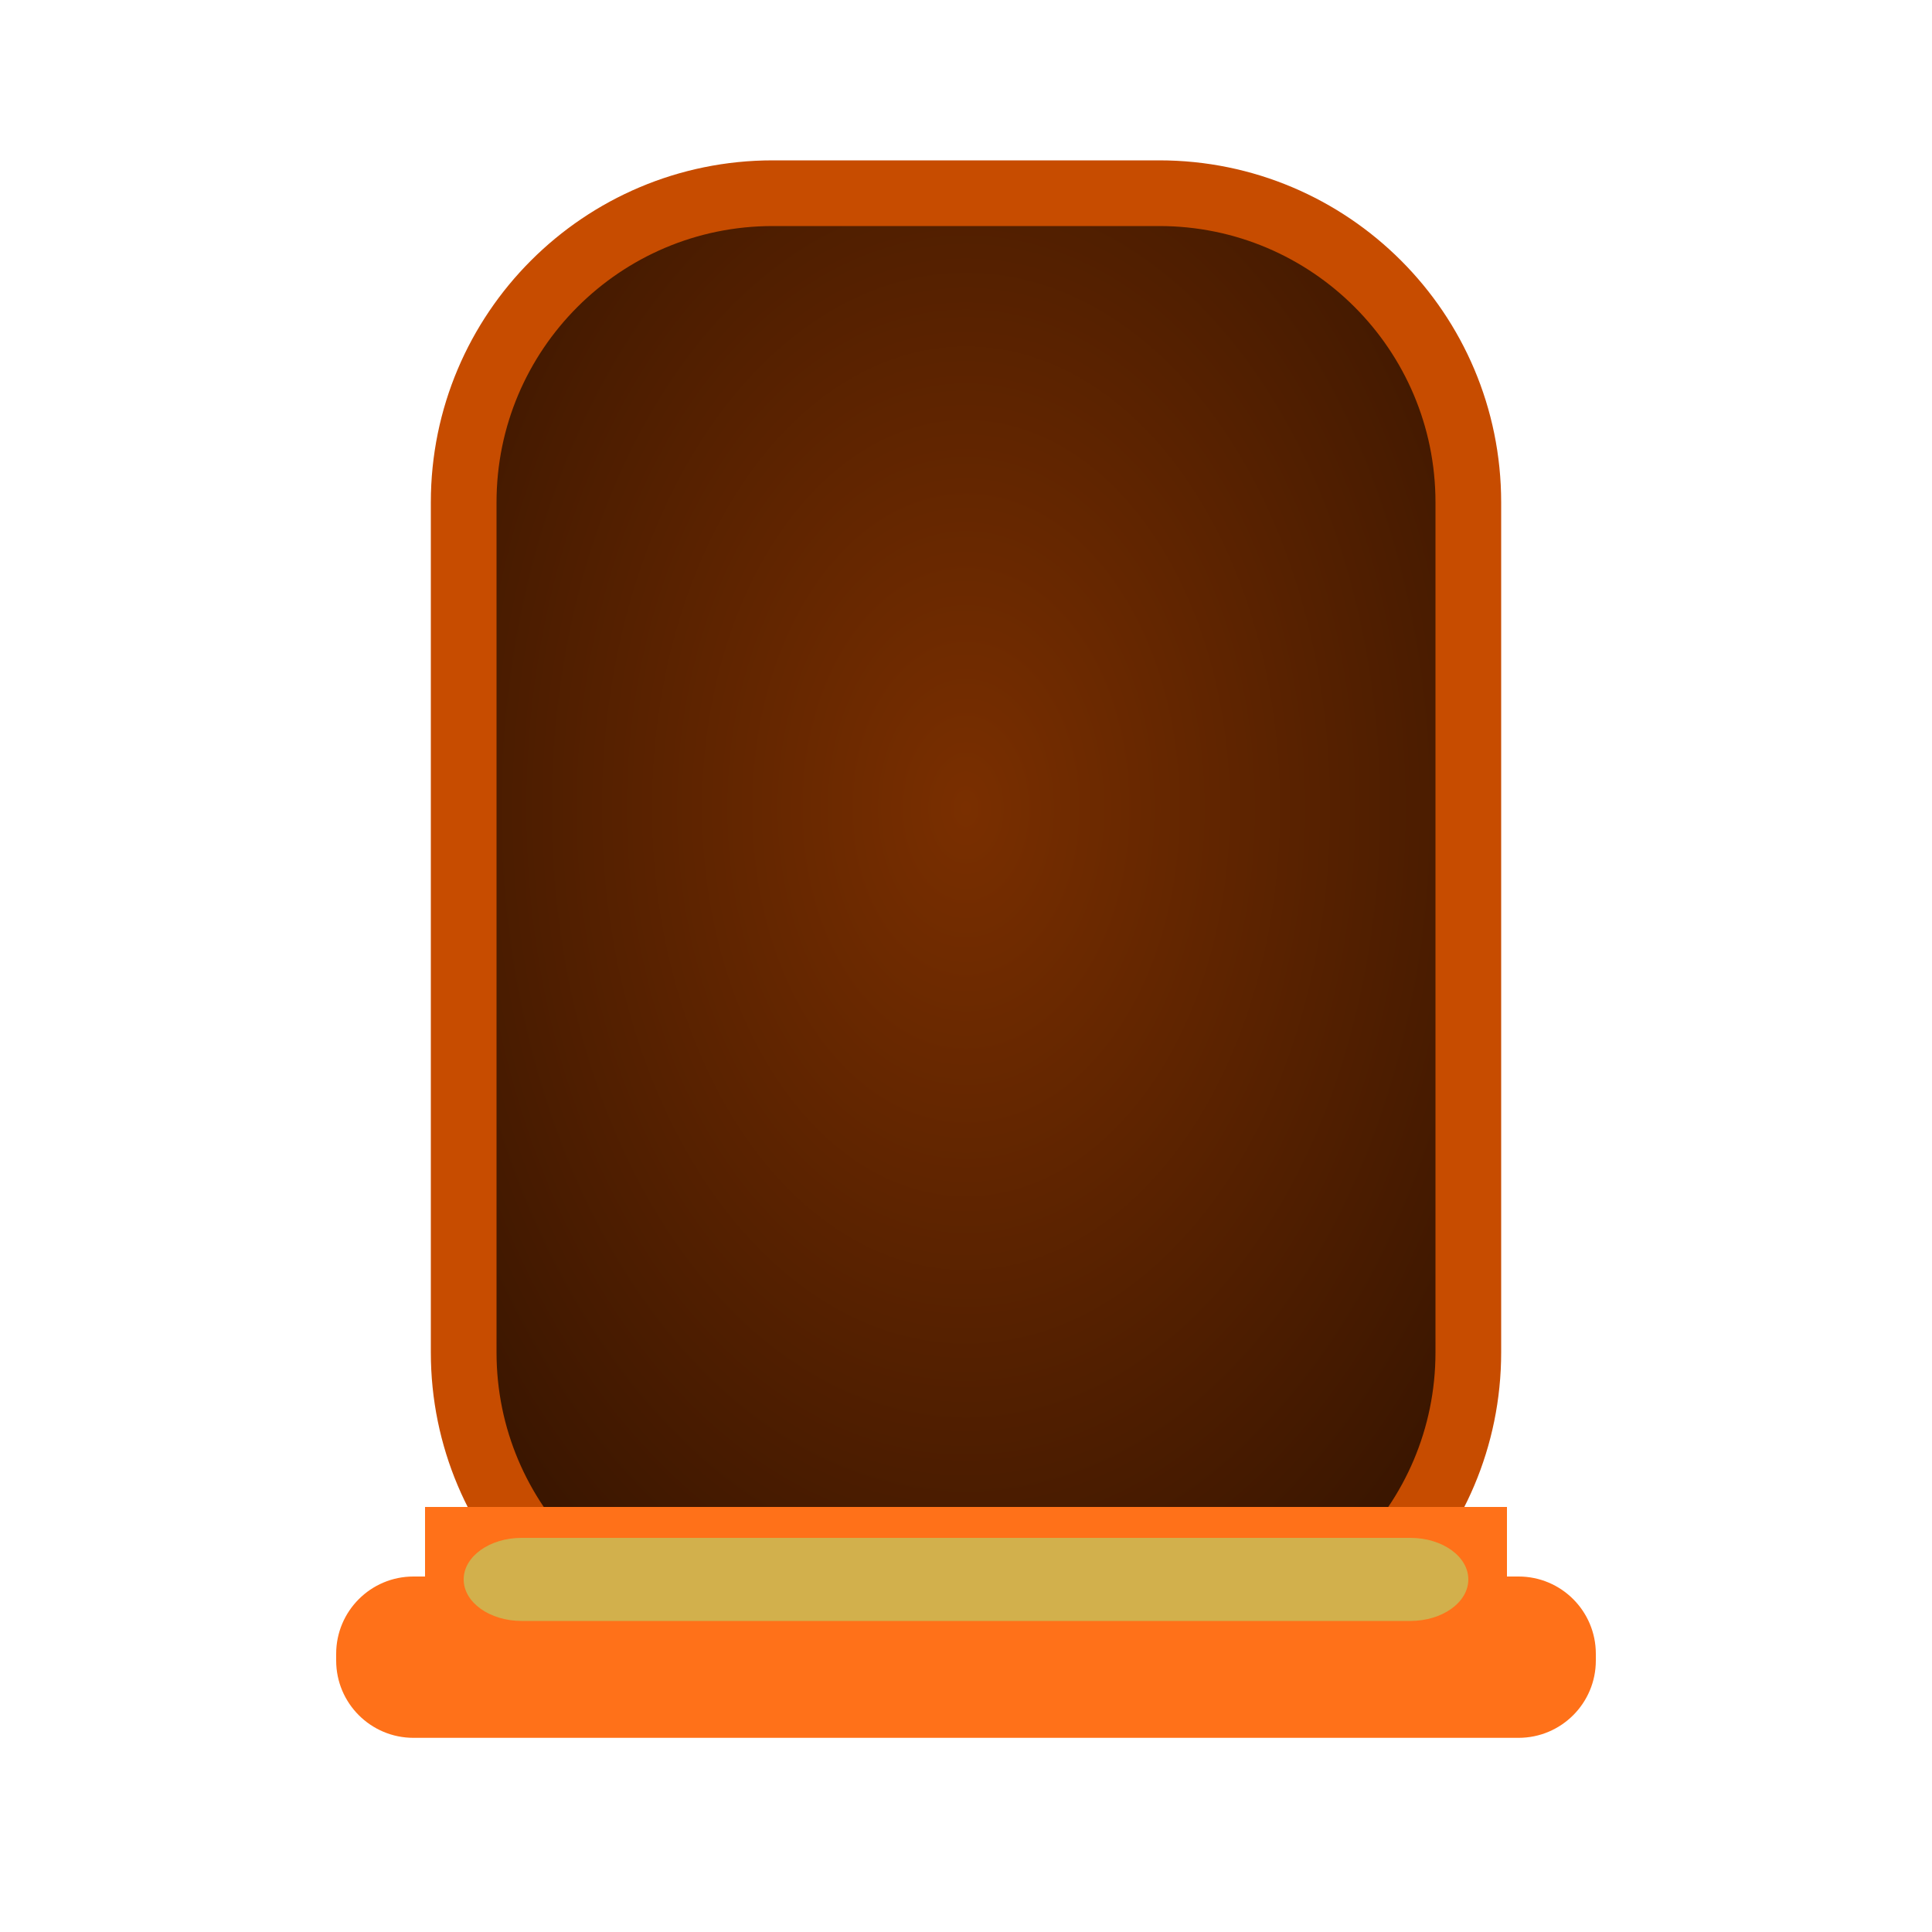
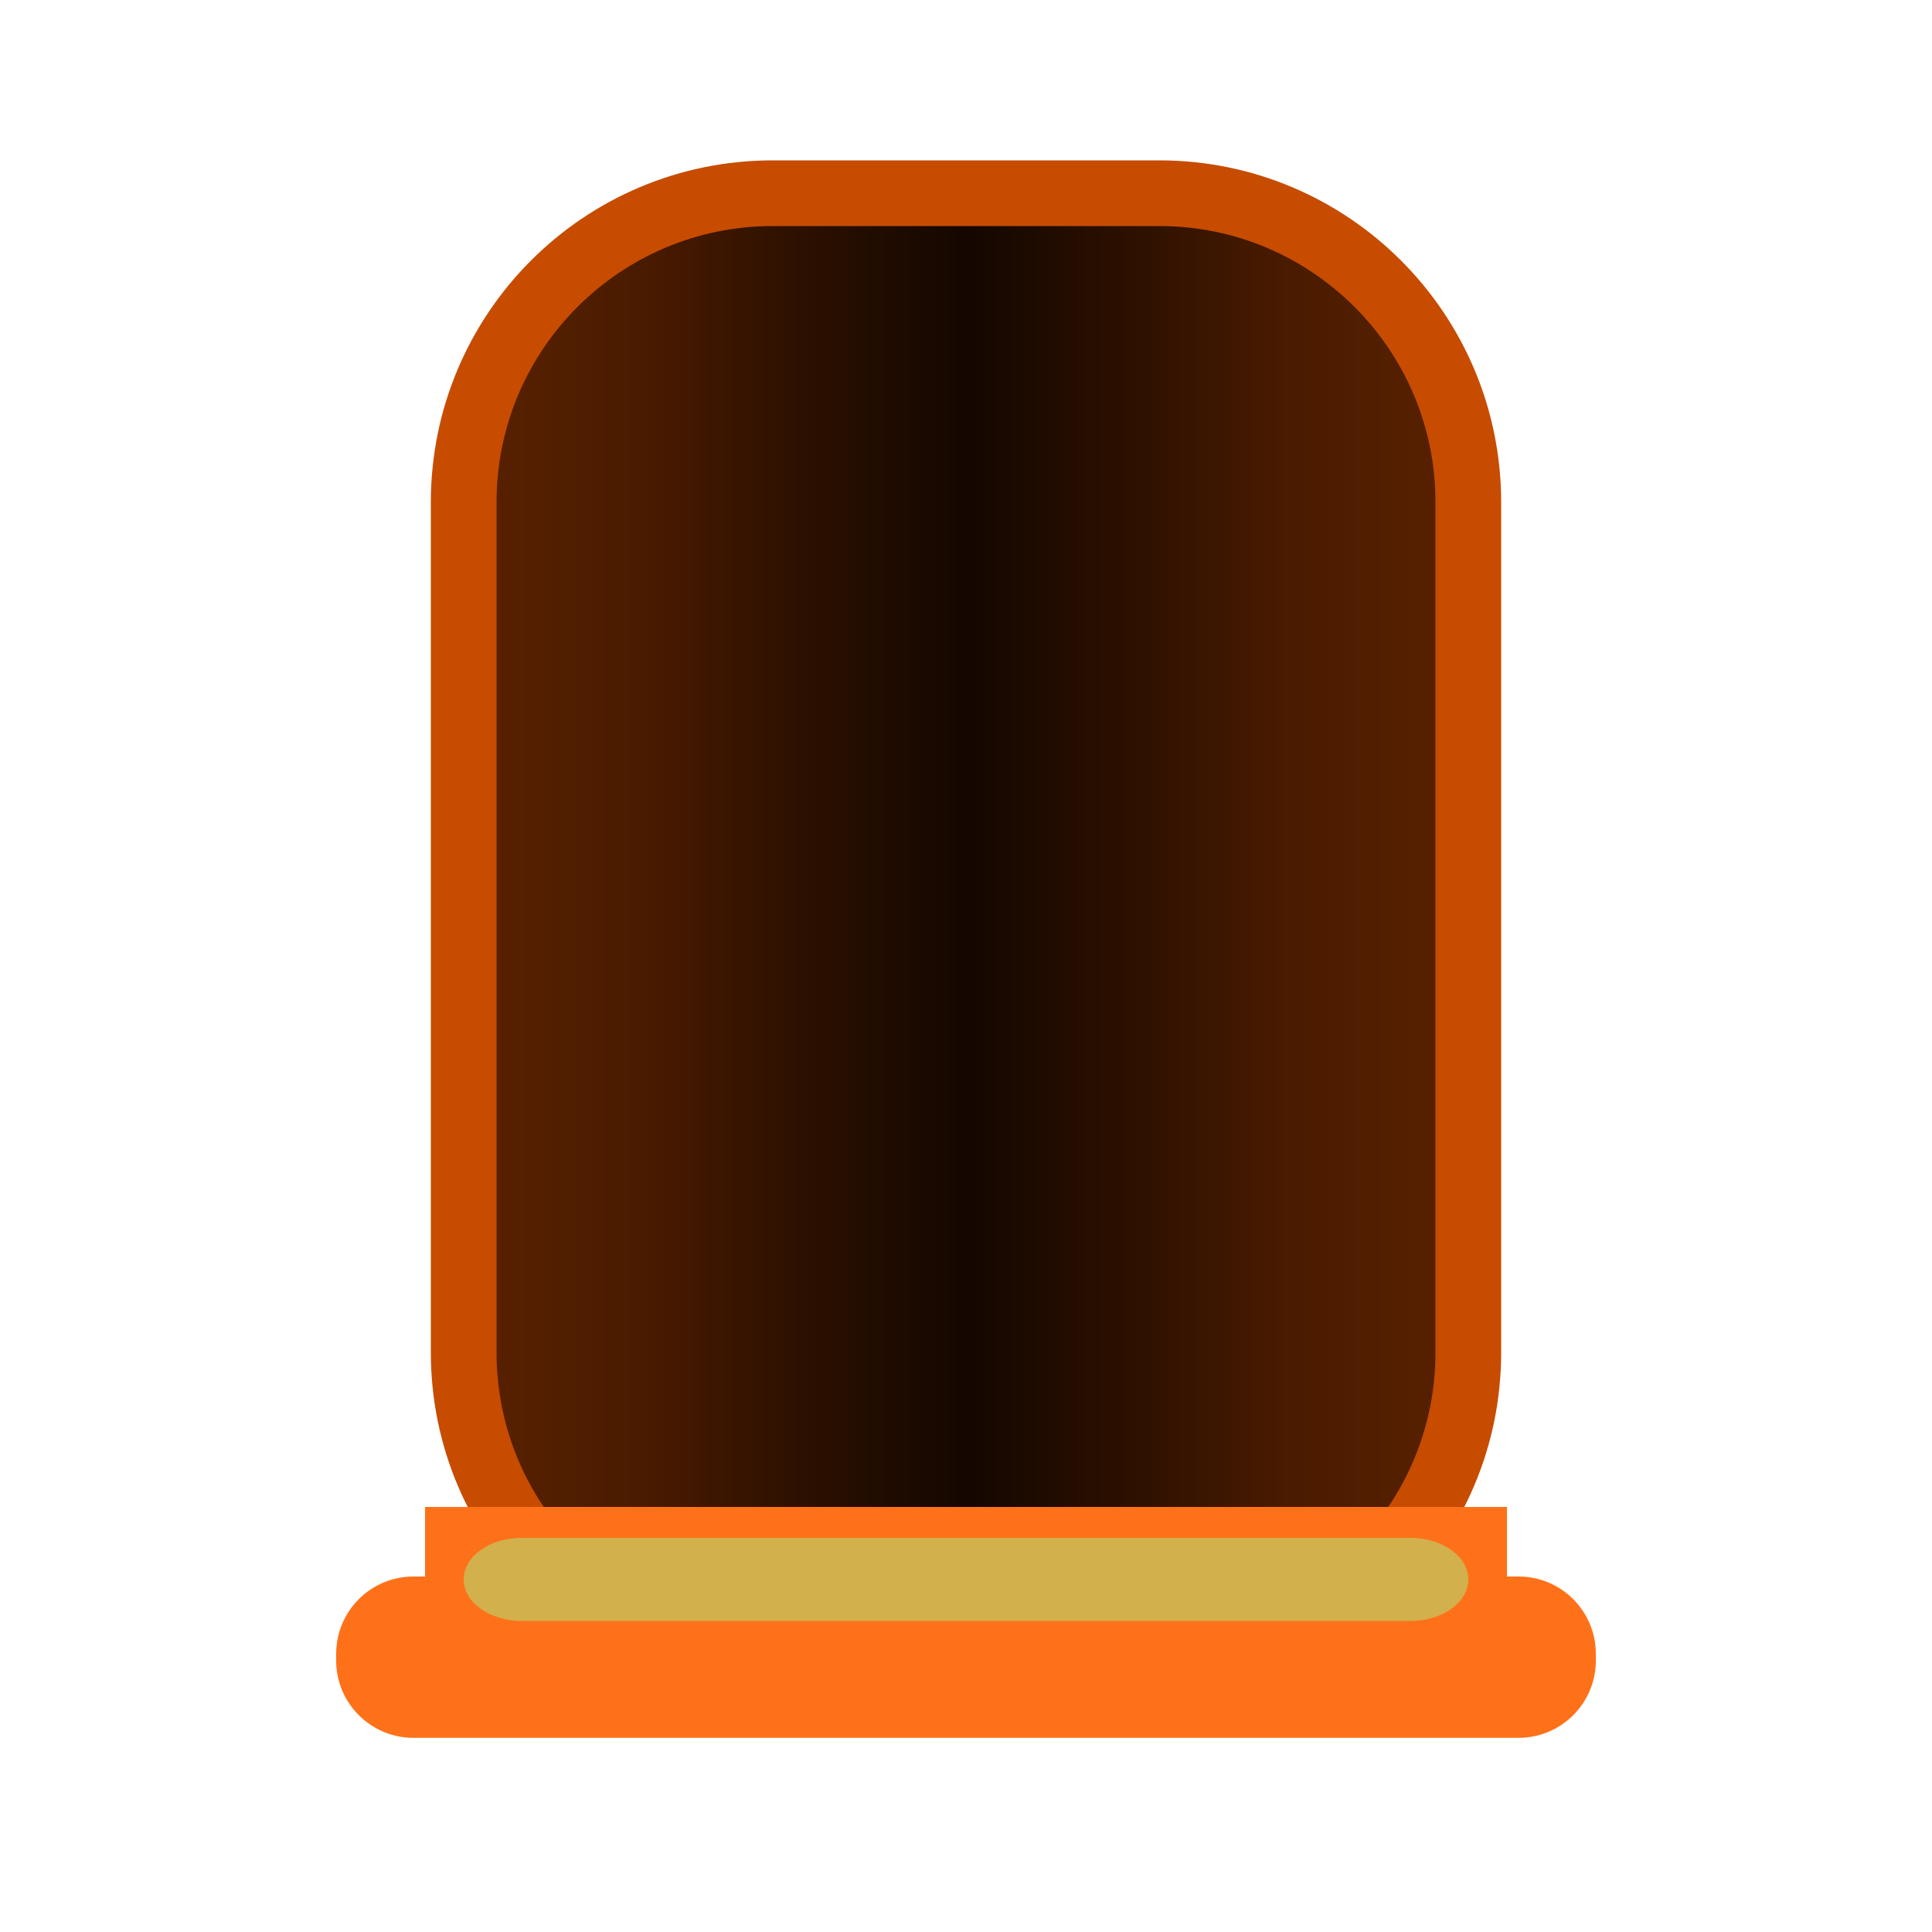
<svg xmlns="http://www.w3.org/2000/svg" viewBox="0 0 100 100" fill="none">
  <defs>
-     <radialGradient id="bit-alarm" cx="50%" cy="42%" r="62%">
-       <stop offset="0%" stop-color="#7A2F00" />
-       <stop offset="100%" stop-color="#3B1600" />
-     </radialGradient>
+     <linearGradient id="bit-alarm" x1="0%" y1="0%" x2="100%" y2="0%">
+       <stop offset="0%" stop-color="#5A2200" />
+       <stop offset="18%" stop-color="#4A1B00" />
+       <stop offset="34%" stop-color="#2C1000" />
+       <stop offset="50%" stop-color="#140700" />
+       <stop offset="66%" stop-color="#2C1000" />
+       <stop offset="82%" stop-color="#4A1B00" />
+       <stop offset="100%" stop-color="#5A2200" />
+     </linearGradient>
  </defs>
  <rect x="24" y="10" width="52" height="76" rx="16" fill="url(#bit-alarm)" stroke="#C74C00" stroke-width="3.4" />
  <rect x="22" y="78" width="56" height="8" fill="#FF7119" />
  <rect x="17.4" y="81.6" width="65.2" height="8.35" rx="4" fill="#FF7119" />
  <rect x="24" y="79.6" width="52" height="4.3" rx="3" fill="#D2B04C" />
</svg>
